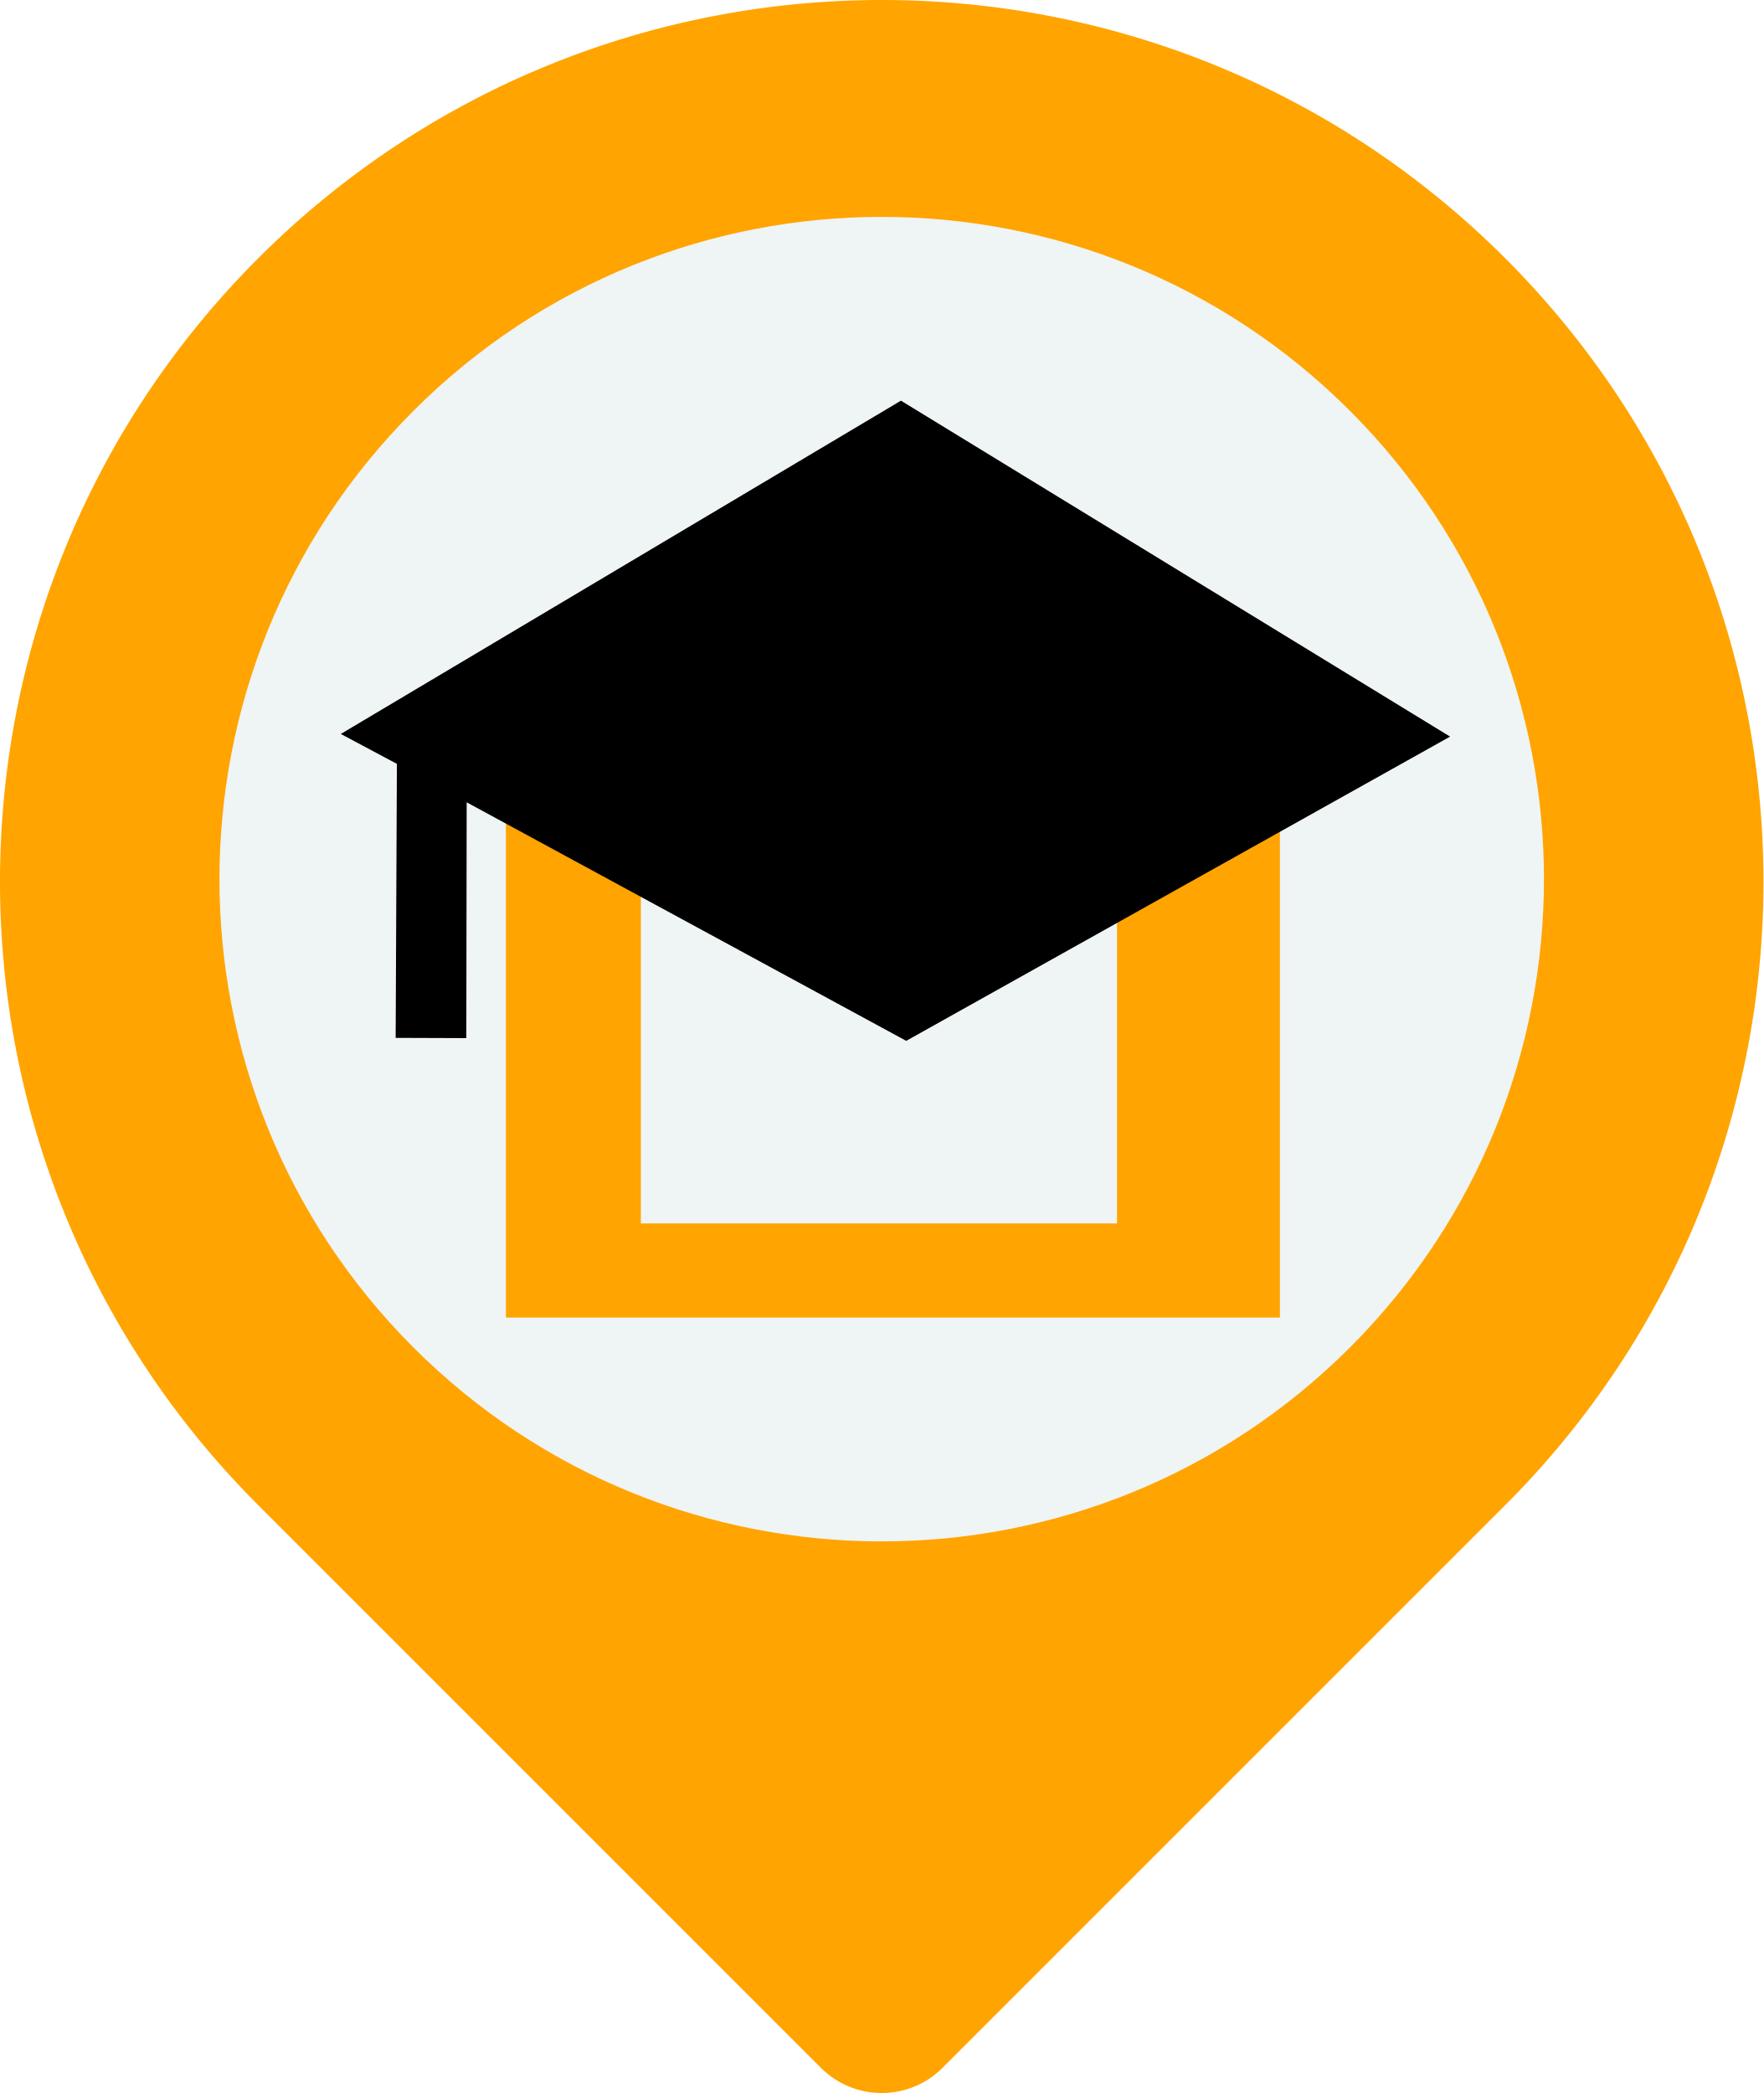
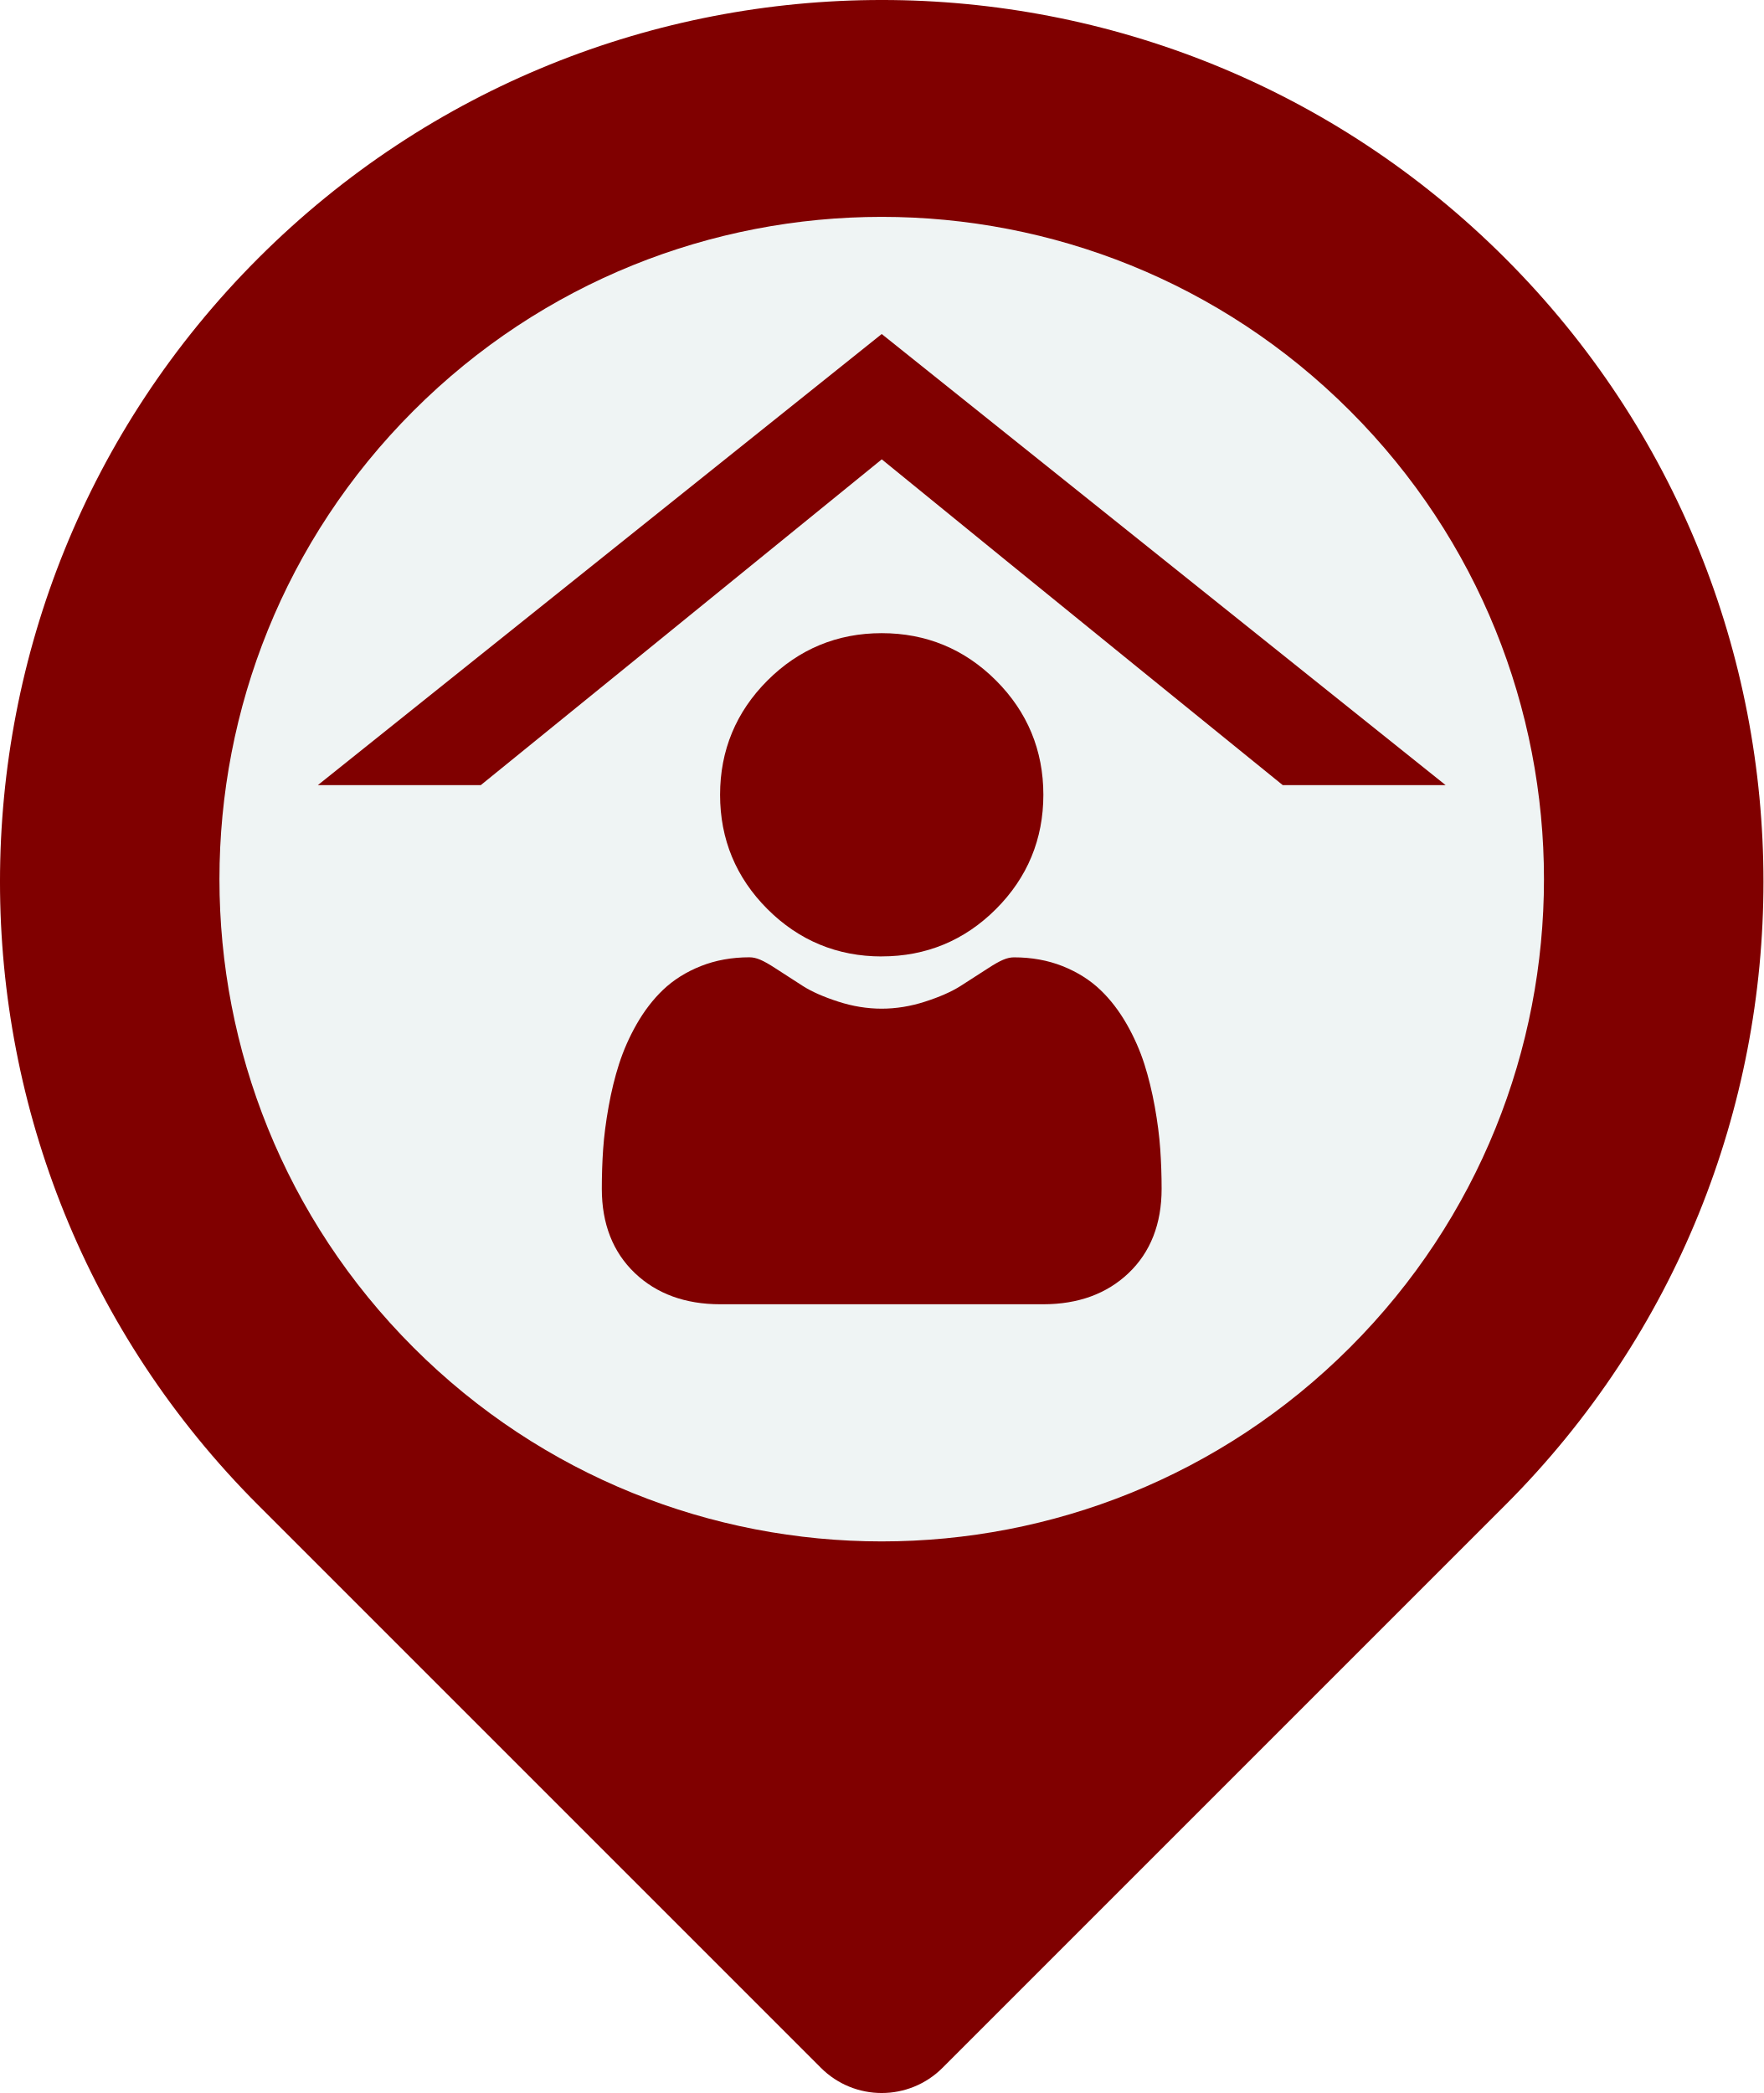
<svg xmlns="http://www.w3.org/2000/svg" id="svg1123" version="1.1" viewBox="0 0 37.234 44.193" height="44.193mm" width="37.234mm">
  <defs id="defs1117" />
  <g transform="translate(-92.00363,-50.63022)" id="layer1">
-     <path id="path3760-3" style="fill:#ffa400;fill-opacity:1;fill-rule:nonzero;stroke:none;stroke-width:0.035" d="m 97.456,56.083 c 7.27,-7.27 19.058,-7.271 26.329,0 7.271,7.27 7.271,19.058 0,26.328 l -11.88,11.88 c -0.71,0.71 -1.859,0.71 -2.569,0 L 97.456,82.411 c -7.27,-7.27 -7.27,-19.058 0,-26.328" />
+     <path id="path3760-3" style="fill:#800000;fill-opacity:1;fill-rule:nonzero;stroke:none;stroke-width:0.035" d="m 97.456,56.083 c 7.27,-7.27 19.058,-7.271 26.329,0 7.271,7.27 7.271,19.058 0,26.328 l -11.88,11.88 c -0.71,0.71 -1.859,0.71 -2.569,0 L 97.456,82.411 c -7.27,-7.27 -7.27,-19.058 0,-26.328" />
    <path id="path3762-6" style="fill:#eff4f4;fill-opacity:1;fill-rule:nonzero;stroke:none;stroke-width:0.035" d="m 100.732,79.081 c 5.461,5.461 14.315,5.461 19.776,0 5.461,-5.461 5.461,-14.314 0,-19.776 -5.461,-5.461 -14.315,-5.461 -19.775,0 -5.461,5.461 -5.461,14.315 -7.2e-4,19.776" />
-     <g style="fill:#ffa400;fill-opacity:1" id="g1030-7" transform="matrix(0.03527778,0,0,-0.03527778,84.36814,180.4438)">
-       <g id="g1075">
-         <path class="st2" d="M 982.485,3187.621 750.86,3375.973 519.235,3187.621 v -296.455 h 463.25 z m -97.485,-240.12 h -285 v 225 h 285 z" id="path4552-0" style="fill:#ffa400;fill-opacity:1;stroke-width:2.813" />
-         <path transform="matrix(2.870197,0,0,-2.757719,150.4147,4571.168)" style="fill:#000000;fill-opacity:1" d="m 325.386,483.113 -114.509,-72.908 -116.809,72.335 11.7,6.486 -0.258,59.475 14.734,0.051 0.074,-51.18 91.661,51.774 z" id="polygon4554-9" />
-       </g>
-     </g>
+     <g style="fill:#ffa400;fill-opacity:1" id="g1030-7" transform="matrix(0.03527778,0,0,-0.03527778,84.36814,180.4438)" />
  </g>
+   <g id="layer2">
+     <path d="m 18.617,20.194 c 0.938,0 1.749,-0.336 2.413,-1 0.663,-0.663 1,-1.475 1,-2.413 0,-0.937 -0.336,-1.749 -1,-2.413 -0.663,-0.663 -1.475,-0.999 -2.413,-0.999 -0.938,0 -1.749,0.336 -2.413,1 -0.663,0.663 -1,1.475 -1,2.413 0,0.938 0.336,1.749 1,2.413 0.663,0.663 1.475,1 2.413,1 z m 0,0" id="path2" style="fill:#800000;stroke-width:0.028" />
+     <path d="m 24.498,24.264 c -0.019,-0.276 -0.058,-0.577 -0.115,-0.895 -0.058,-0.32 -0.132,-0.623 -0.22,-0.9 -0.092,-0.286 -0.216,-0.569 -0.37,-0.839 -0.16,-0.281 -0.347,-0.526 -0.558,-0.727 -0.22,-0.211 -0.49,-0.38 -0.801,-0.504 -0.311,-0.123 -0.655,-0.185 -1.023,-0.185 -0.145,0 -0.284,0.059 -0.555,0.235 -0.166,0.108 -0.361,0.234 -0.578,0.372 -0.186,0.118 -0.437,0.229 -0.748,0.329 -0.303,0.098 -0.611,0.148 -0.914,0.148 -0.304,0 -0.611,-0.05 -0.914,-0.148 -0.31,-0.1 -0.562,-0.211 -0.747,-0.329 -0.215,-0.137 -0.41,-0.263 -0.578,-0.373 -0.27,-0.176 -0.41,-0.235 -0.554,-0.235 -0.368,0 -0.713,0.062 -1.023,0.185 -0.312,0.123 -0.581,0.293 -0.802,0.504 -0.21,0.201 -0.398,0.446 -0.558,0.727 -0.154,0.271 -0.278,0.553 -0.37,0.84 -0.089,0.277 -0.163,0.58 -0.22,0.9 -0.057,0.318 -0.096,0.619 -0.115,0.896 -0.019,0.271 -0.028,0.552 -0.028,0.837 0,0.74 0.235,1.338 0.699,1.78 0.458,0.436 1.064,0.657 1.8,0.657 h 6.822 c 0.737,0 1.342,-0.221 1.8,-0.657 0.464,-0.441 0.699,-1.04 0.699,-1.78 -1.04e-4,-0.285 -0.01,-0.567 -0.029,-0.837 z m 0,0" id="path4" style="fill:#800000;stroke-width:0.028" />
+   </g>
+   <path style="fill:#800000;fill-opacity:1;stroke-width:0.099" d="m 27.084,16.578 h 3.44 L 18.617,7.053 6.711,16.578 h 3.44 c 0,0 5.538,-4.494 8.467,-6.879 3.101,2.531 8.467,6.879 8.467,6.879 z" id="polygon4554-9" />
</svg>
